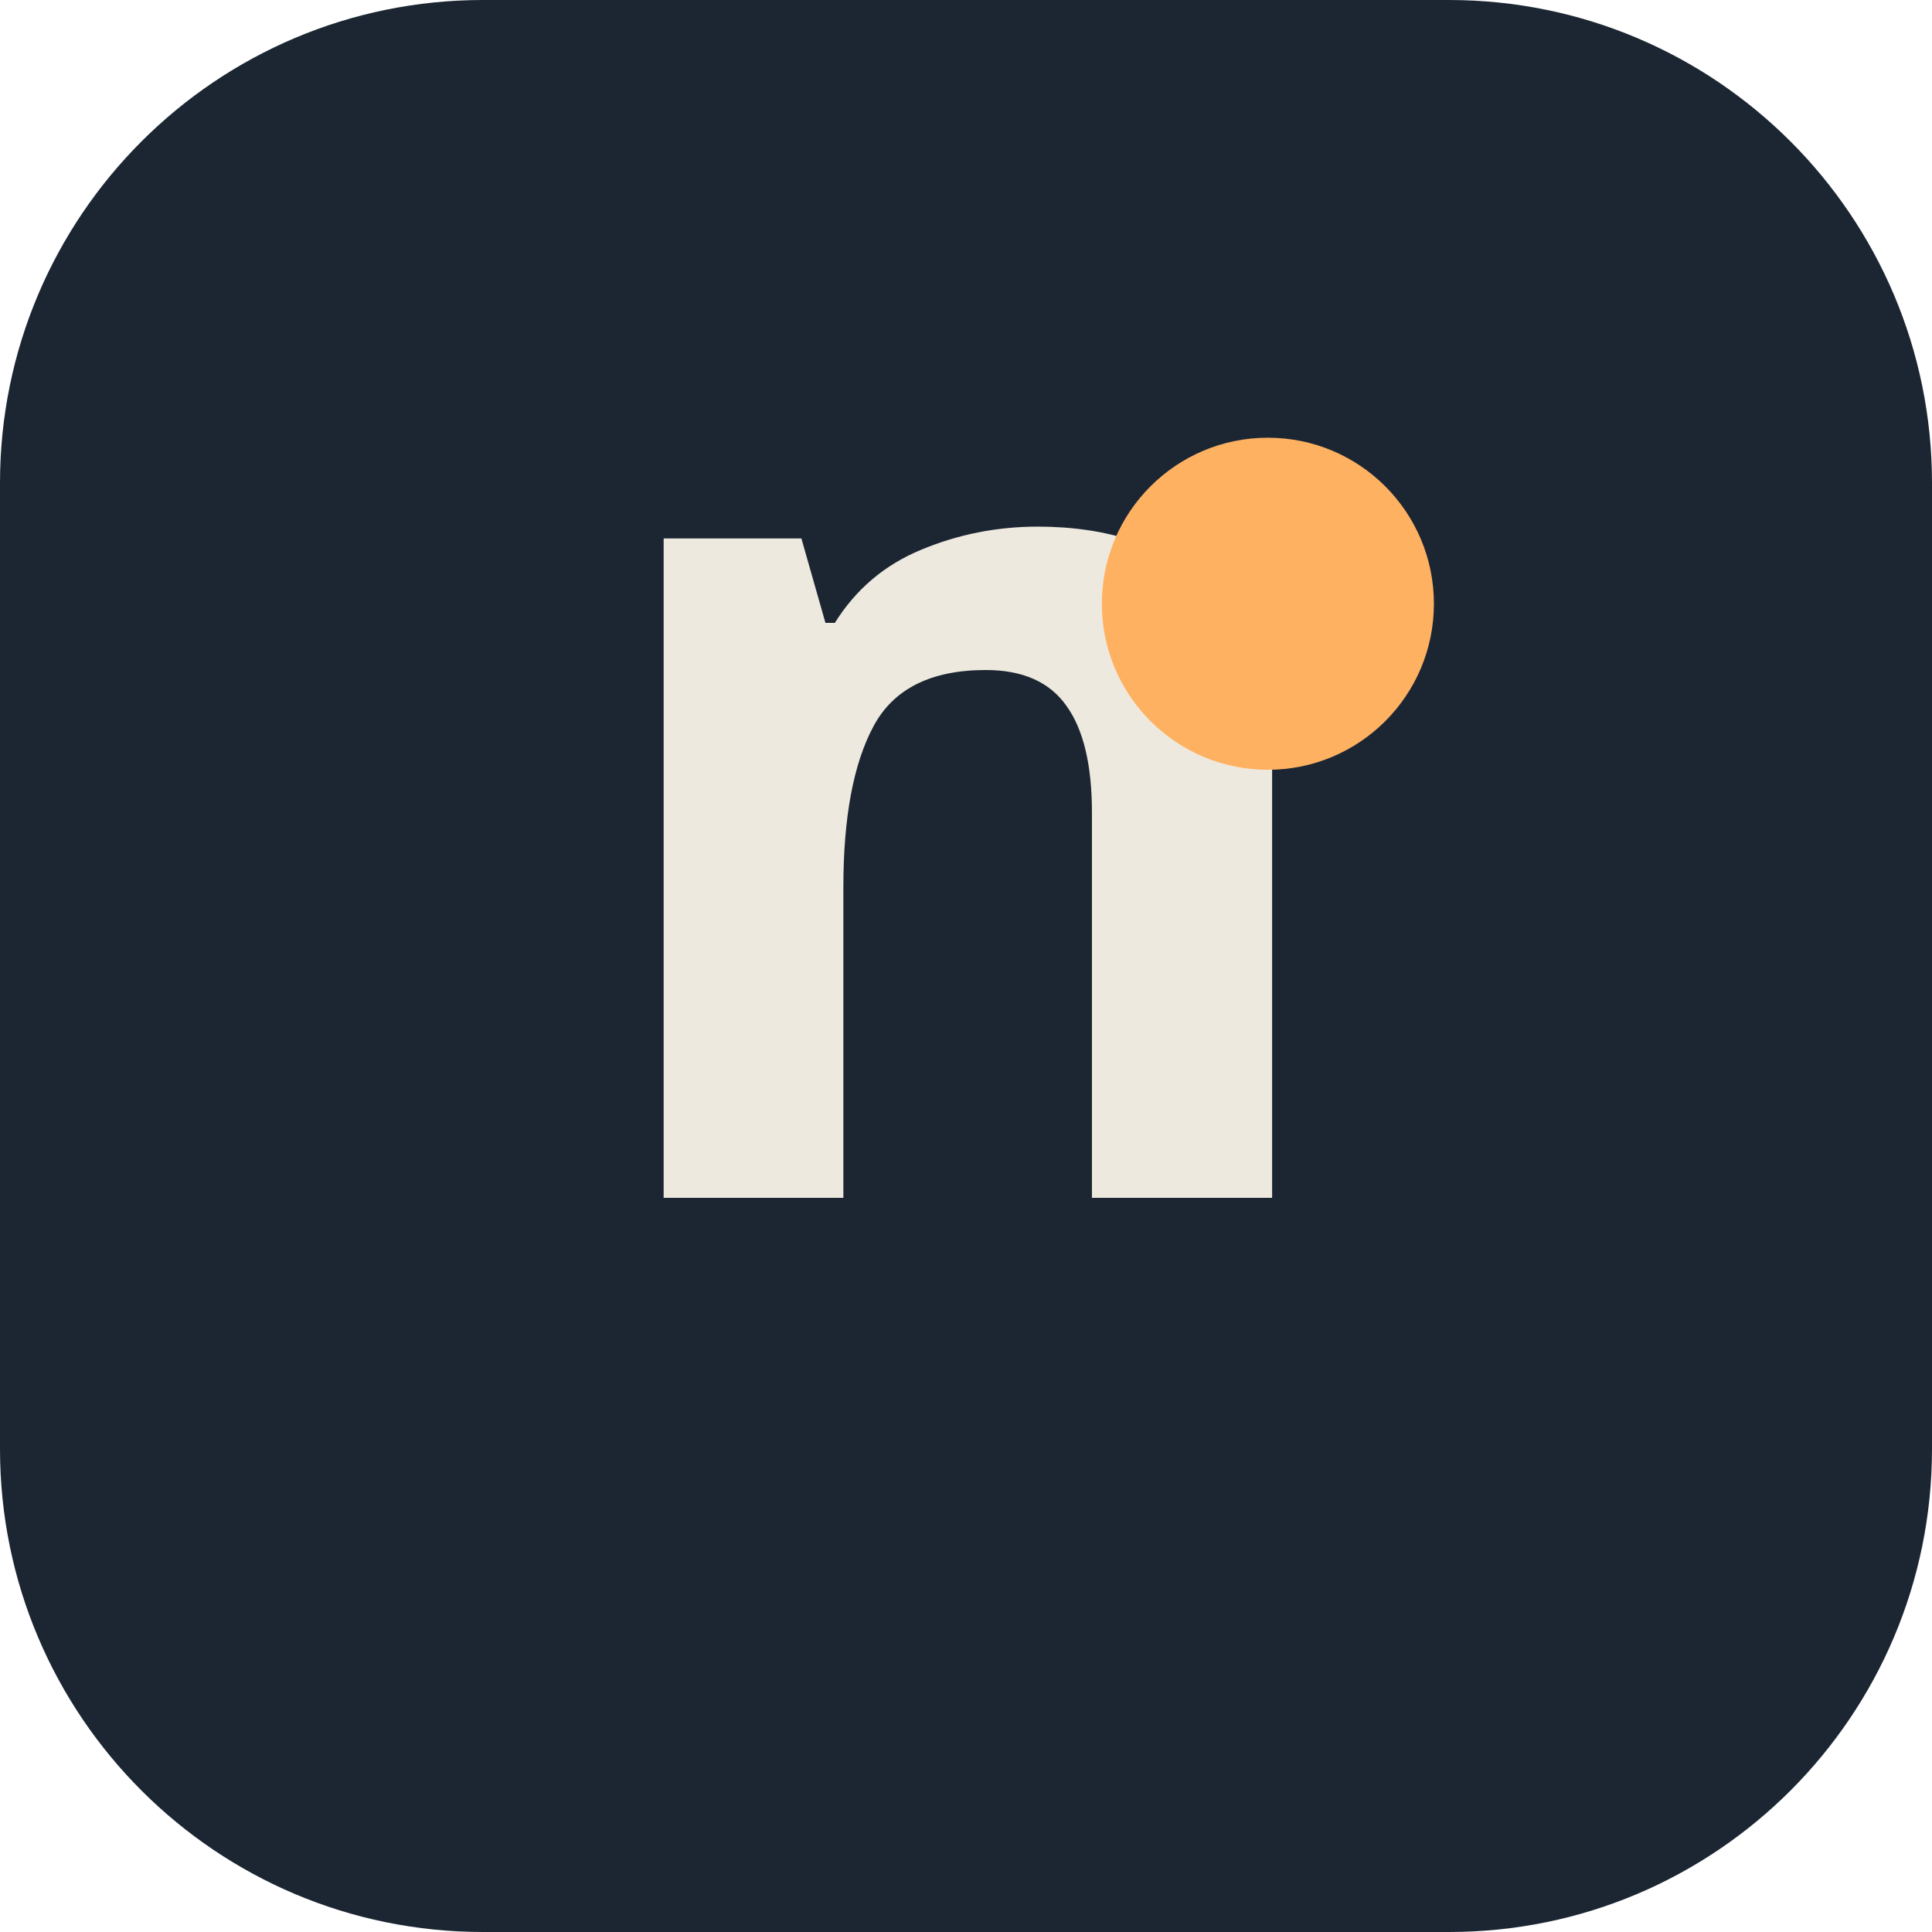
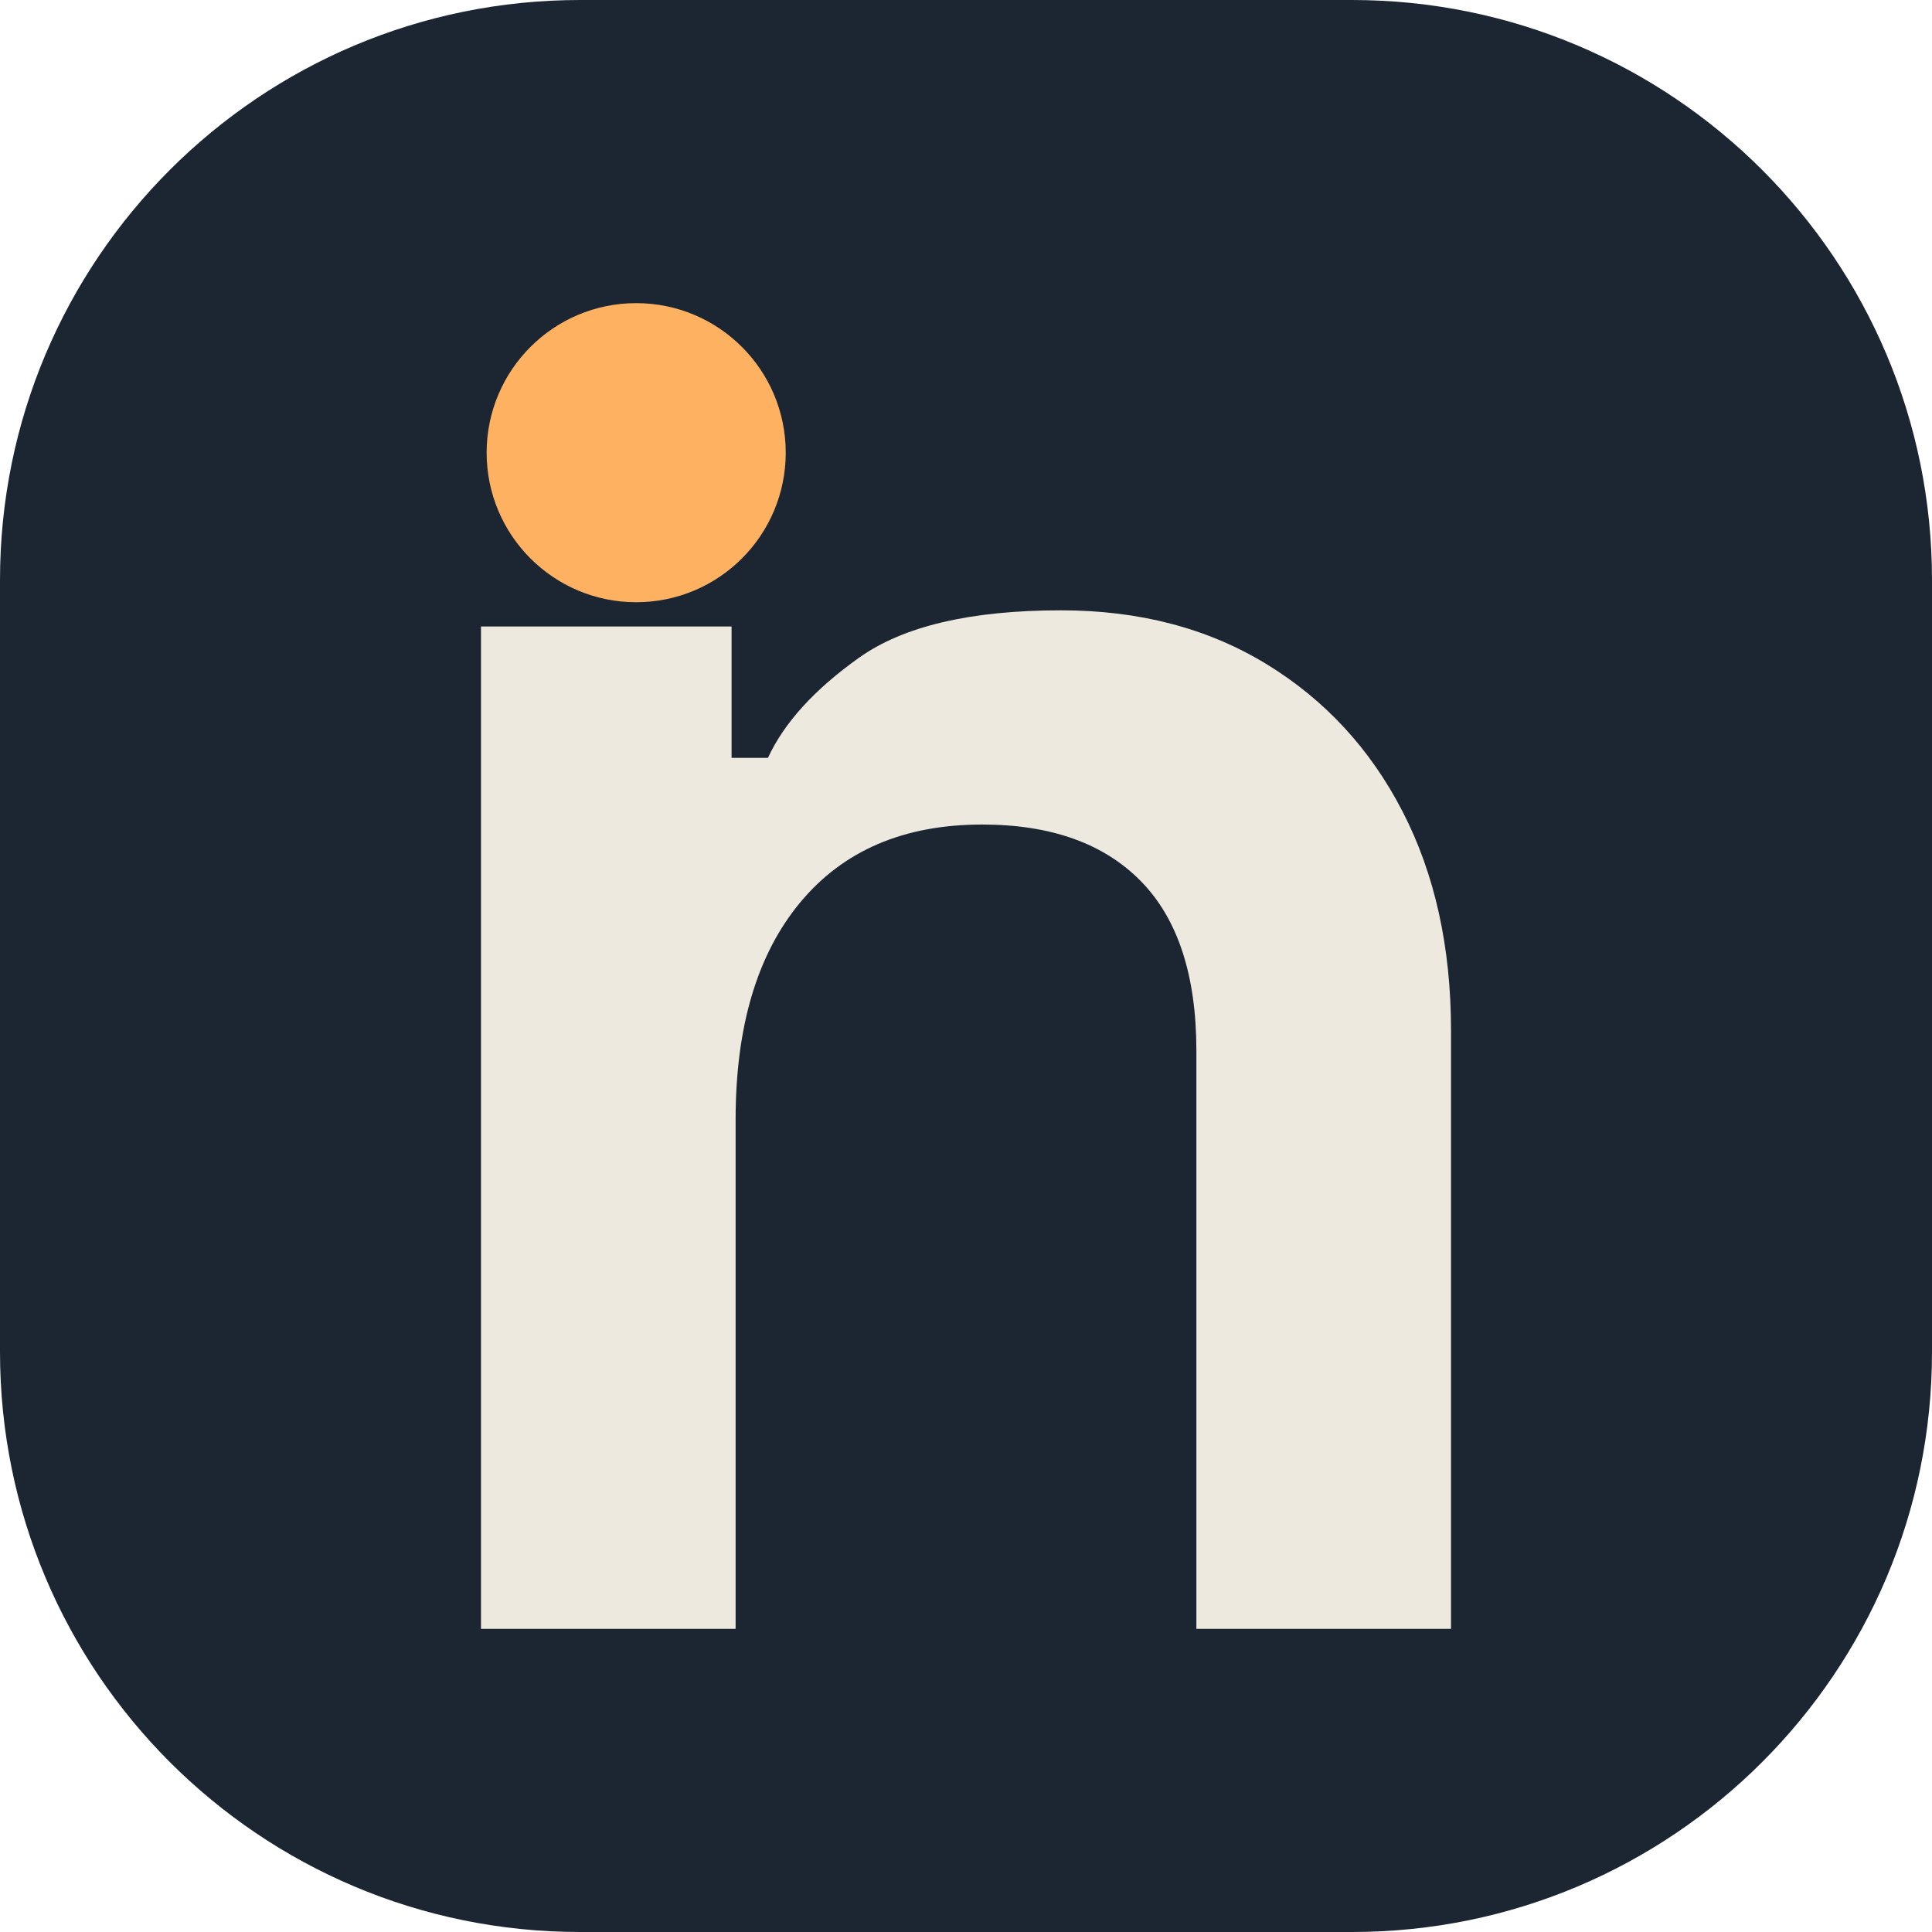
- <svg xmlns="http://www.w3.org/2000/svg" width="64" height="64" viewBox="0 0 64 64">
-   <rect width="64" height="64" rx="16" fill="#1B2632" />
-   <text x="50%" y="62%" text-anchor="middle" font-family="'Space Grotesk','Segoe UI',sans-serif" font-size="40" font-weight="700" fill="#EEE9DF">n</text>
-   <circle cx="42" cy="20" r="5.5" fill="#FFB162" />
+ <svg xmlns="http://www.w3.org/2000/svg" viewBox="0 0 956 956" role="img" aria-label="niggle mark">
+   <rect width="956" height="956" rx="287" fill="#1B2632" />
+   <g transform="matrix(1 0 0 -1 168.0 806.0)">
+     <path d="M70 0V496H194V431H212Q224 457 257.0 480.5Q290 504 357 504Q415 504 458.5 477.5Q502 451 526.0 404.5Q550 358 550 296V0H424V286Q424 342 396.5 370.0Q369 398 318 398Q260 398 228.0 359.5Q196 321 196 252V0Z" fill="#EEE9DF" />
+     <circle cx="146.8" cy="582.0" r="74" fill="#FFB162" />
+   </g>
</svg>
